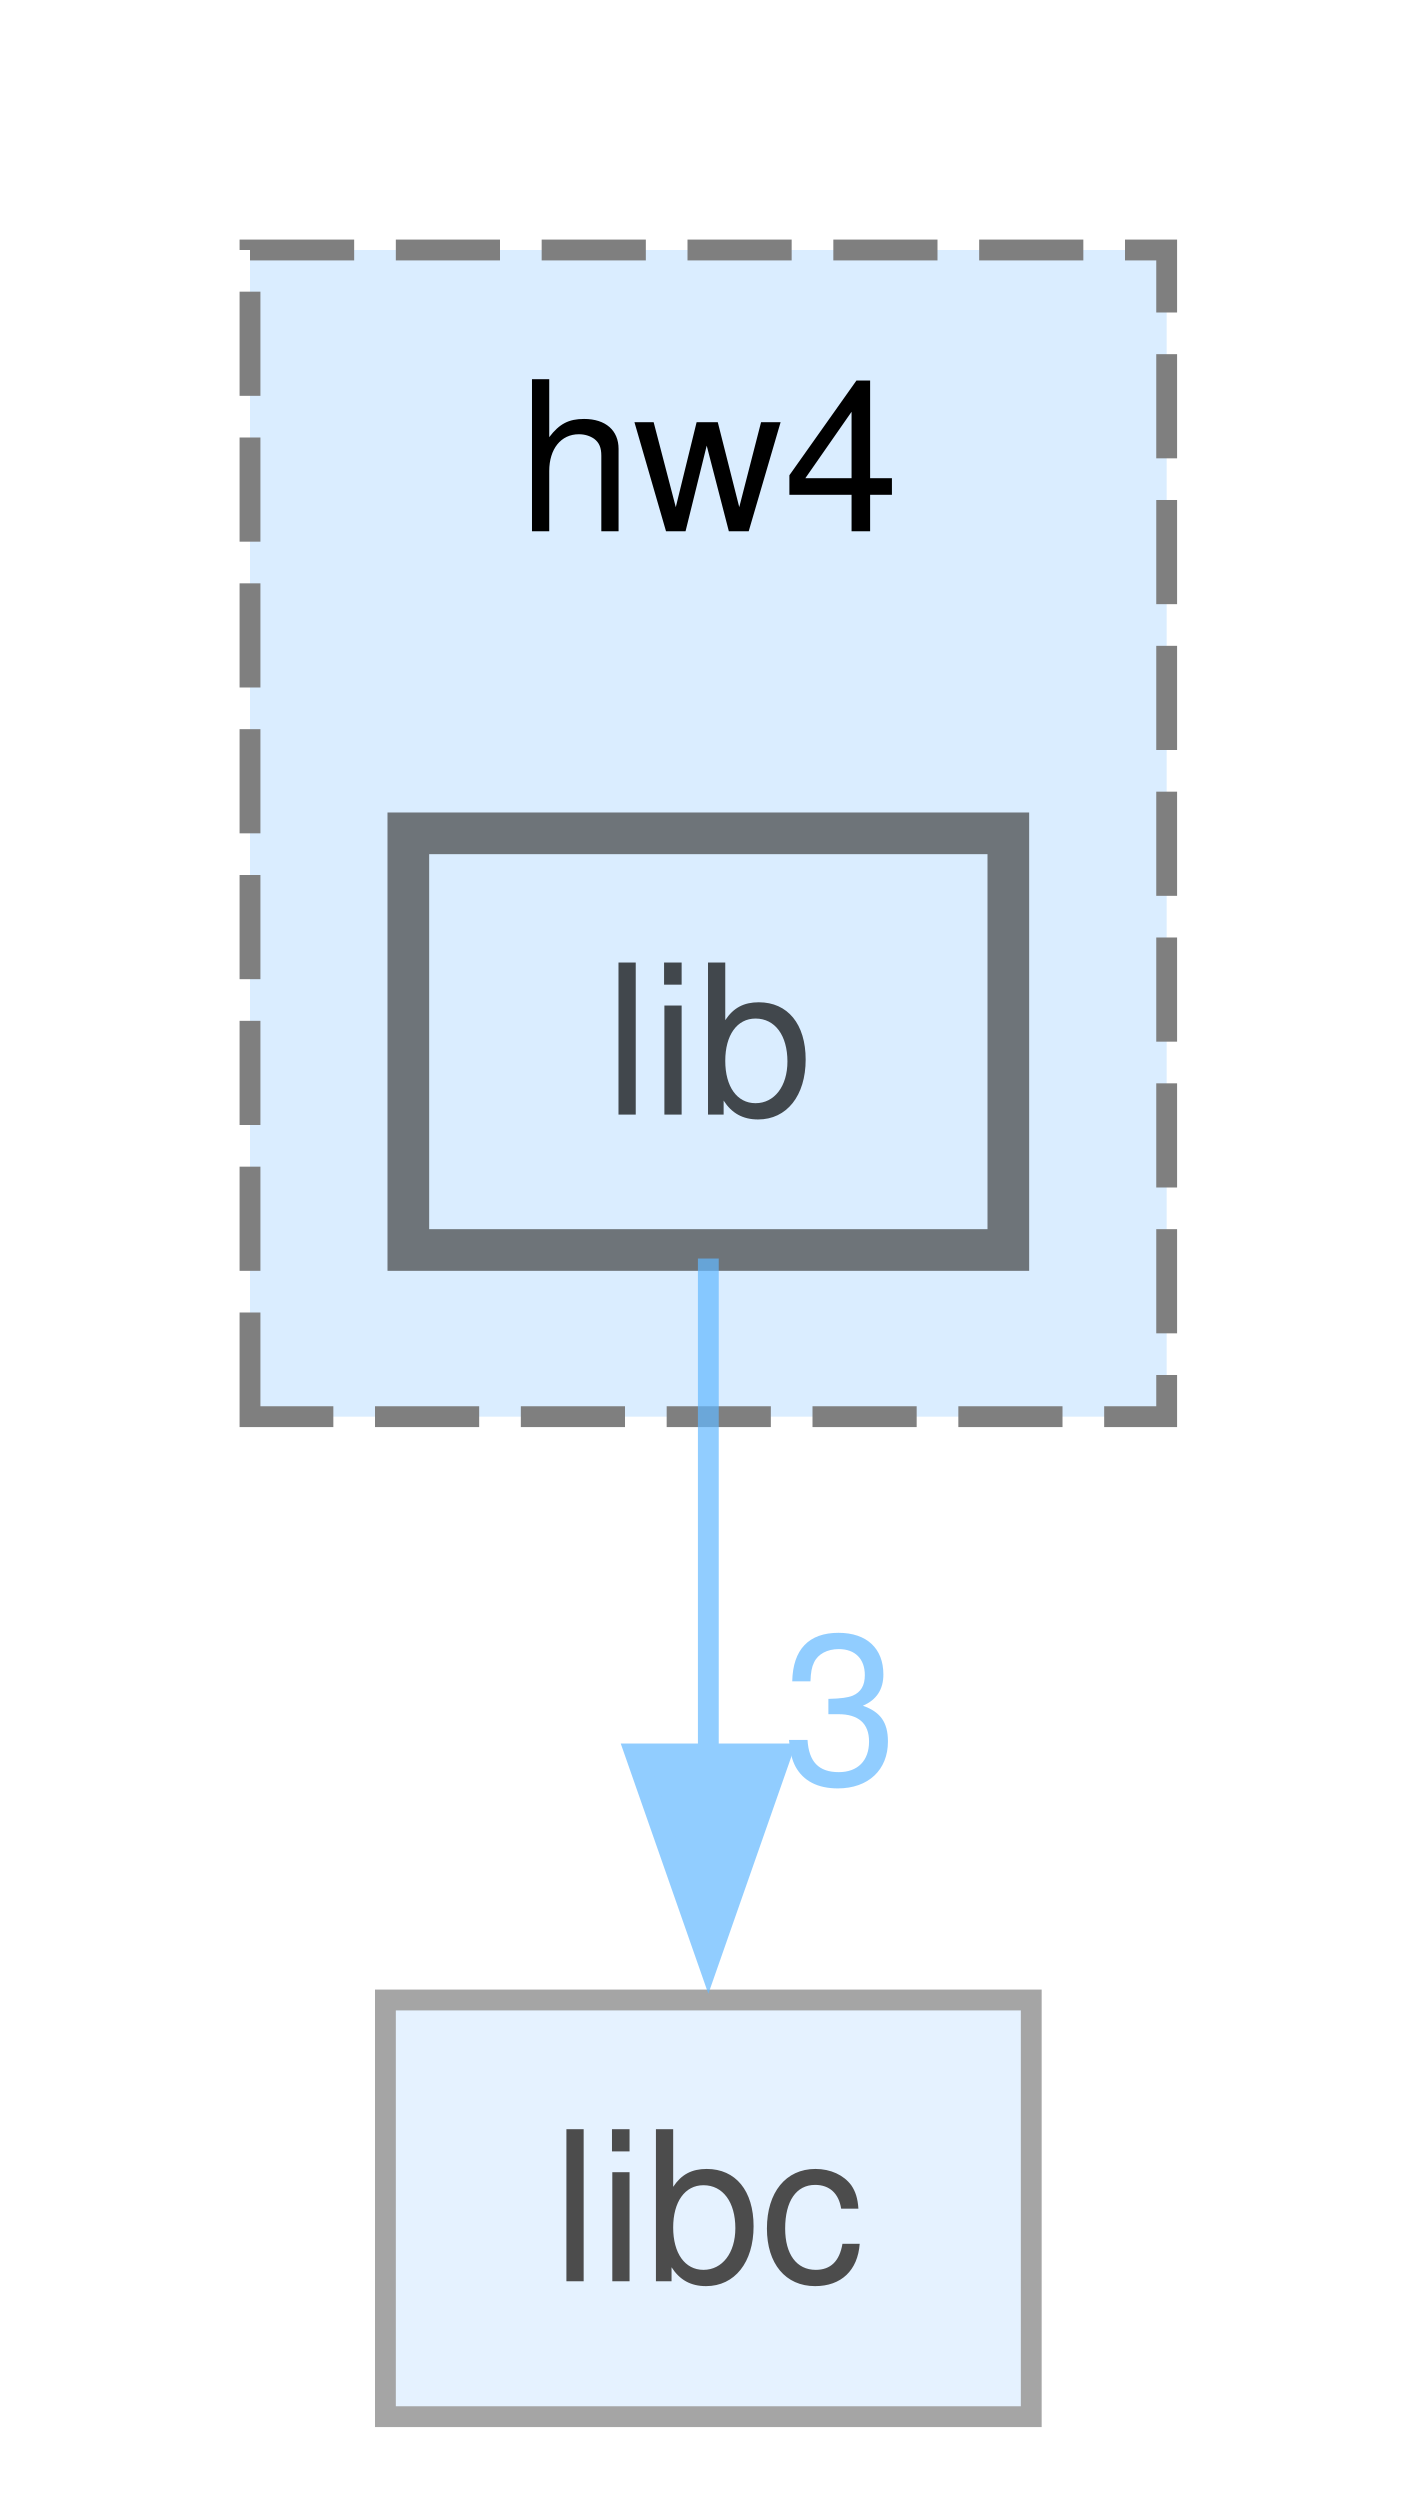
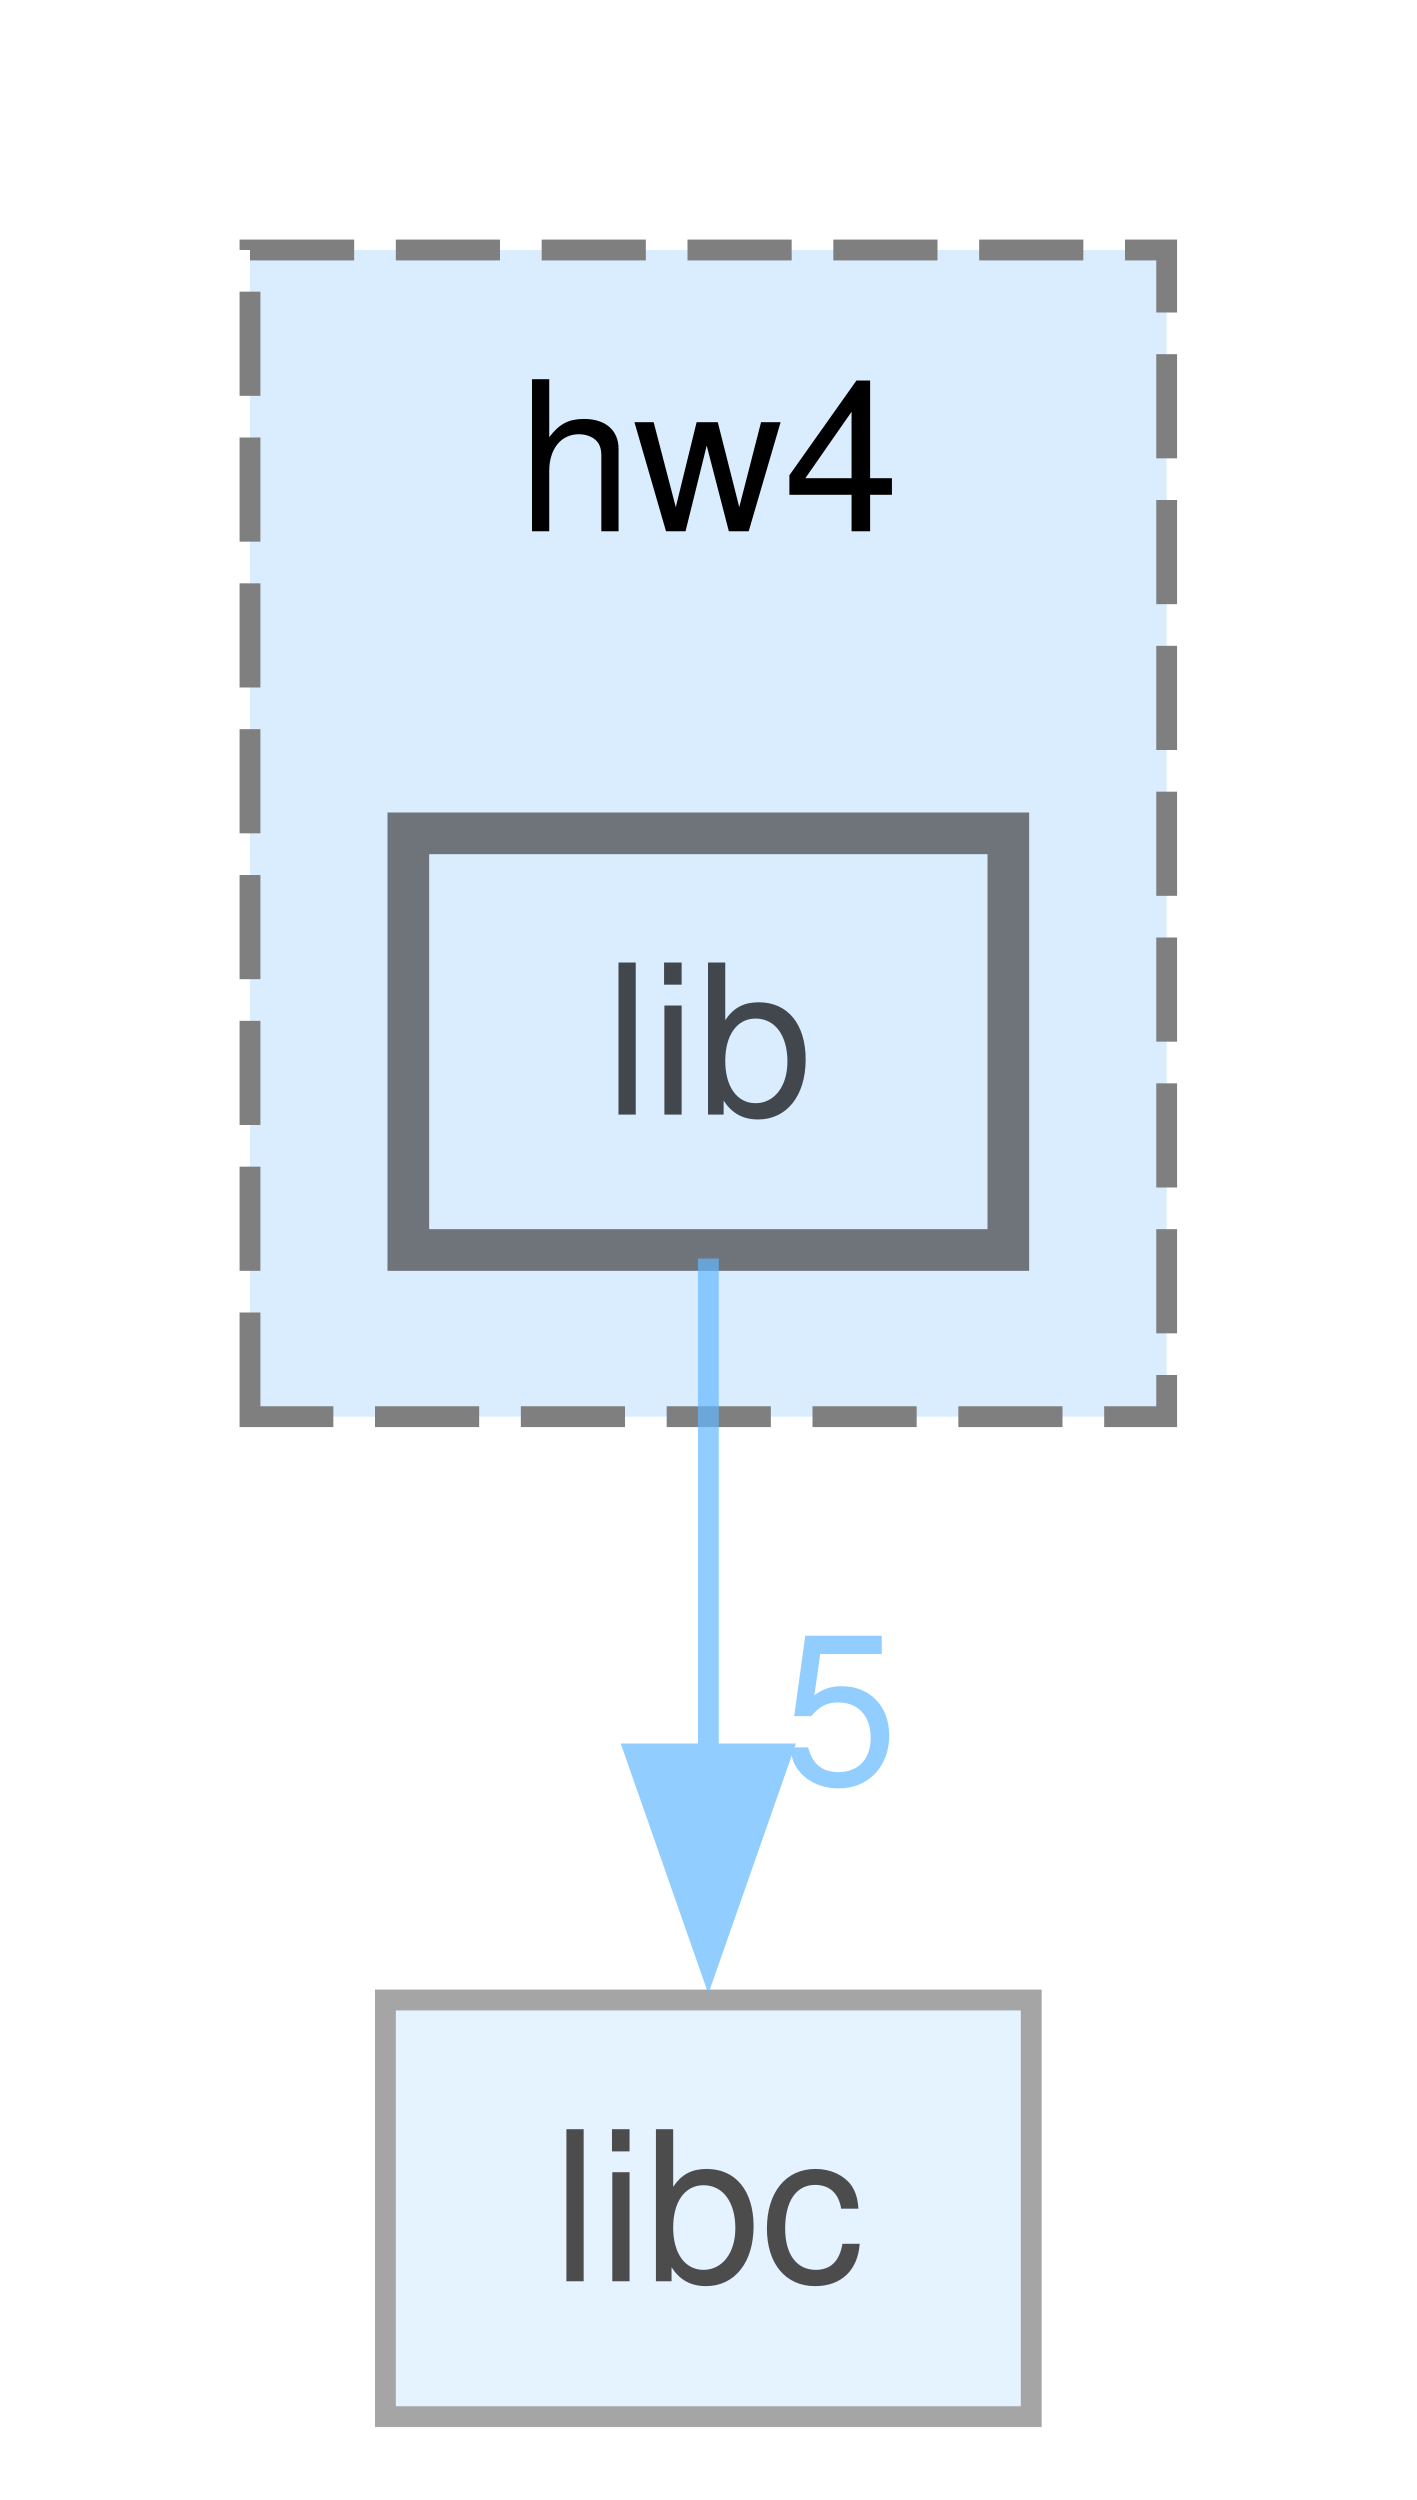
<svg xmlns="http://www.w3.org/2000/svg" xmlns:xlink="http://www.w3.org/1999/xlink" width="68pt" height="120pt" viewBox="0.00 0.00 68.00 120.00">
  <svg id="main" version="1.1" xml:space="preserve">
    <style type="text/css">
.node, .edge {opacity: 0.7;}
.node.selected, .edge.selected {opacity: 1;}
.edge:hover path { stroke: red; }
.edge:hover polygon { stroke: red; fill: red; }
</style>
    <svg id="graph" class="graph">
      <g id="graph0" class="graph" transform="scale(1 1) rotate(0) translate(4 116)">
        <g id="clust1" class="cluster">
          <g id="a_clust1">
            <a xlink:href="dir_44461c01905a8c41fbd74b57f1d7b44c.html" target="_top" xlink:title="hw4">
              <polygon fill="#daedff" stroke="#7f7f7f" stroke-dasharray="5,2" points="8,-48 8,-104 52,-104 52,-48 8,-48" />
              <text text-anchor="middle" x="30" y="-90.5" font-family="Helvetica,sans-Serif" font-size="10.00">hw4</text>
            </a>
          </g>
        </g>
        <g id="node1" class="node">
          <g id="a_node1">
            <a xlink:href="dir_75ec2f6eb77dbc26a602c0d5a181318d.html" target="_top" xlink:title="lib">
              <polygon fill="#daedff" stroke="#404040" stroke-width="2" points="44.4,-76 15.6,-76 15.6,-56 44.4,-56 44.4,-76" />
              <text text-anchor="middle" x="30" y="-62.5" font-family="Helvetica,sans-Serif" font-size="10.00">lib</text>
            </a>
          </g>
        </g>
        <g id="node2" class="node">
          <g id="a_node2">
            <a xlink:href="dir_ee3448fa1dc3d93b4fb7d6fba5be0d5c.html" target="_top" xlink:title="libc">
              <polygon fill="#daedff" stroke="#7f7f7f" points="45.5,-20 14.5,-20 14.5,0 45.5,0 45.5,-20" />
              <text text-anchor="middle" x="30" y="-6.5" font-family="Helvetica,sans-Serif" font-size="10.00">libc</text>
            </a>
          </g>
        </g>
        <g id="edge1" class="edge">
          <path fill="none" stroke="#63b8ff" d="M30,-55.59C30,-49.01 30,-39.96 30,-31.73" />
          <polygon fill="#63b8ff" stroke="#63b8ff" points="33.5,-31.81 30,-21.81 26.5,-31.81 33.5,-31.81" />
          <g id="a_edge1-headlabel">
-             <a xlink:href="dir_000012_000013.html" target="_top" xlink:title="3">
-               <text text-anchor="middle" x="36.34" y="-30.39" font-family="Helvetica,sans-Serif" font-size="10.00" fill="#63b8ff">3</text>
+             <a xlink:href="dir_000012_000013.html" target="_top" xlink:title="5">
+               <text text-anchor="middle" x="36.34" y="-30.39" font-family="Helvetica,sans-Serif" font-size="10.00" fill="#63b8ff">5</text>
            </a>
          </g>
        </g>
      </g>
    </svg>
  </svg>
  <style type="text/css">

[data-mouse-over-selected='false'] { opacity: 0.7; }
[data-mouse-over-selected='true']  { opacity: 1.0; }

</style>
</svg>
